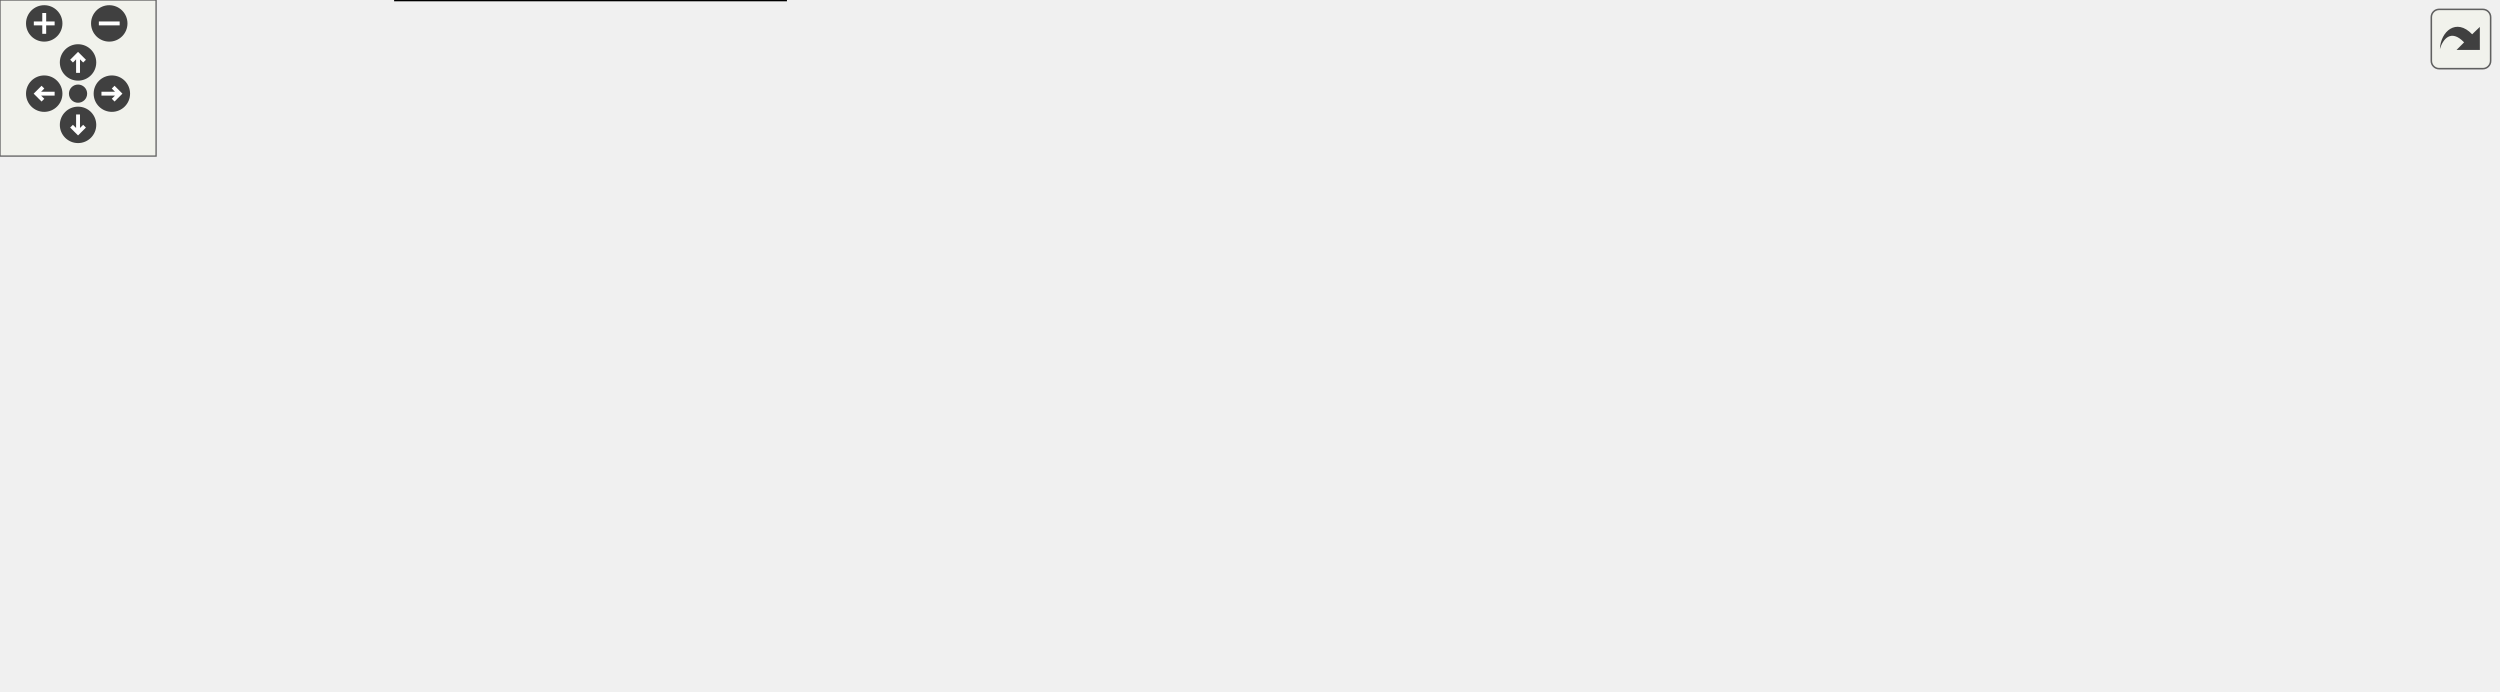
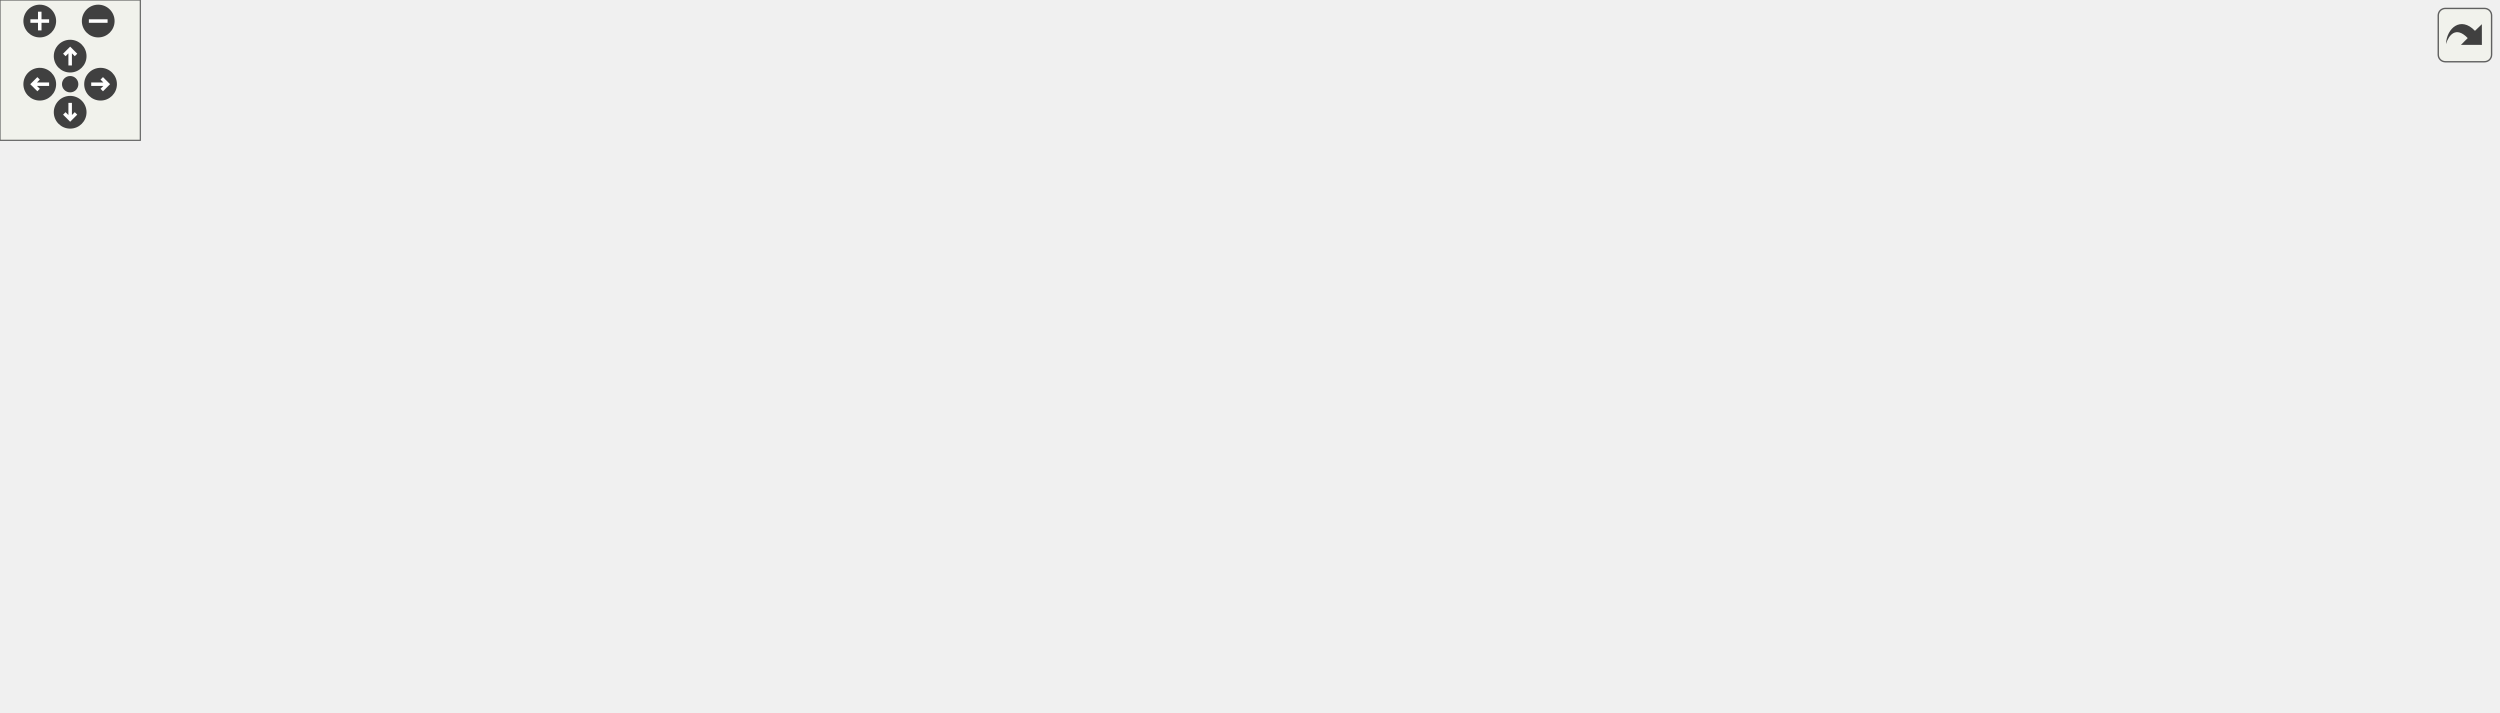
<svg xmlns="http://www.w3.org/2000/svg" xmlns:xlink="http://www.w3.org/1999/xlink" id="main" version="1.1" xml:space="preserve">
  <style type="text/css">
.edge:hover path { stroke: red; }
.edge:hover polygon { stroke: red; fill: red; }
</style>
  <defs>
    <circle id="rim" cx="0" cy="0" r="7" />
    <circle id="rim2" cx="0" cy="0" r="3.5" />
    <g id="zoomPlus">
      <use xlink:href="#rim" fill="#404040">
        <set attributeName="fill" to="#808080" begin="zoomplus.mouseover" end="zoomplus.mouseout" />
      </use>
      <path d="M-4,0h8M0,-4v8" fill="none" stroke="white" stroke-width="1.5" pointer-events="none" />
    </g>
    <g id="zoomMin">
      <use xlink:href="#rim" fill="#404040">
        <set attributeName="fill" to="#808080" begin="zoomminus.mouseover" end="zoomminus.mouseout" />
      </use>
      <path d="M-4,0h8" fill="none" stroke="white" stroke-width="1.5" pointer-events="none" />
    </g>
    <g id="dirArrow">
      <path fill="none" stroke="white" stroke-width="1.5" d="M0,-3.0v7 M-2.5,-0.5L0,-3.0L2.5,-0.5" />
    </g>
    <g id="resetDef">
      <use xlink:href="#rim2" fill="#404040">
        <set attributeName="fill" to="#808080" begin="reset.mouseover" end="reset.mouseout" />
      </use>
    </g>
  </defs>
  <svg id="graph" class="graph">
    <g id="viewport">
      <g id="node1" class="node">
-         <polygon fill="#bfbfbf" stroke="black" points="0,-98.5 0,-117.5 116,-117.5 116,-98.5 0,-98.5" />
-         <text text-anchor="middle" x="58" y="-105.5" font-family="Helvetica,sans-Serif" font-size="10.00">InitializeENIPMessage</text>
+         <polygon fill="#bfbfbf" stroke="black" points="0,-115.5 0,-134.5 116,-134.5 116,-115.5 0,-115.5" />
+         <text text-anchor="middle" x="58" y="-122.5" font-family="Helvetica,sans-Serif" font-size="10.00">InitializeENIPMessage</text>
      </g>
      <g id="node2" class="node">
        <g id="a_node2">
          <a xlink:href="../../db/d4f/generic__networkhandler_8c.html#a5cae623dd720f3072dabdb78aa134262" target="_top" xlink:title="Checks and handles incoming messages via UDP broadcast. ">
-             <polygon fill="none" stroke="black" points="338.5,-175 338.5,-205 521.5,-205 521.5,-175 338.5,-175" />
-             <text text-anchor="start" x="346.5" y="-193" font-family="Helvetica,sans-Serif" font-size="10.00">CheckAndHandleUdpGlobalBroadcast</text>
-             <text text-anchor="middle" x="430" y="-182" font-family="Helvetica,sans-Serif" font-size="10.00">Socket</text>
+             <polygon fill="none" stroke="black" points="338.5,-214 338.5,-244 521.5,-244 521.5,-214 338.5,-214" />
+             <text text-anchor="start" x="346.5" y="-232" font-family="Helvetica,sans-Serif" font-size="10.00">CheckAndHandleUdpGlobalBroadcast</text>
+             <text text-anchor="middle" x="430" y="-221" font-family="Helvetica,sans-Serif" font-size="10.00">Socket</text>
          </a>
        </g>
      </g>
      <g id="edge1" class="edge">
-         <path fill="none" stroke="midnightblue" d="M80.701,-123.47C98.847,-135.561 125.888,-151.668 152,-160 212.253,-179.225 283.216,-186.638 338.232,-189.289" />
-         <polygon fill="midnightblue" stroke="midnightblue" points="82.306,-120.328 72.074,-117.576 78.357,-126.108 82.306,-120.328" />
+         <path fill="none" stroke="midnightblue" d="M74.305,-141.85C91.374,-159.417 120.721,-186.143 152,-199 210.944,-223.229 282.584,-230.465 338.24,-231.782" />
+         <polygon fill="midnightblue" stroke="midnightblue" points="76.777,-139.37 67.364,-134.506 71.69,-144.178 76.777,-139.37" />
      </g>
      <g id="node5" class="node">
        <g id="a_node5">
          <a xlink:href="../../db/d4f/generic__networkhandler_8c.html#ace1d8f3907ead0c43c1b5853132d5eb1" target="_top" xlink:title="Checks and processes request received via the UDP unicast socket, currently the implementation is por...">
-             <polygon fill="none" stroke="black" points="558.5,-131 558.5,-161 703.5,-161 703.5,-131 558.5,-131" />
-             <text text-anchor="start" x="566.5" y="-149" font-family="Helvetica,sans-Serif" font-size="10.00">CheckAndHandleUdpUnicast</text>
-             <text text-anchor="middle" x="631" y="-138" font-family="Helvetica,sans-Serif" font-size="10.00">Socket</text>
+             <polygon fill="none" stroke="black" points="558.5,-170 558.5,-200 703.5,-200 703.5,-170 558.5,-170" />
+             <text text-anchor="start" x="566.5" y="-188" font-family="Helvetica,sans-Serif" font-size="10.00">CheckAndHandleUdpUnicast</text>
+             <text text-anchor="middle" x="631" y="-177" font-family="Helvetica,sans-Serif" font-size="10.00">Socket</text>
          </a>
        </g>
      </g>
      <g id="edge4" class="edge">
-         <path fill="none" stroke="midnightblue" d="M126.46,-118.129C135.043,-119.212 143.718,-120.206 152,-121 295.727,-134.778 464.546,-141.37 558.189,-144.183" />
-         <polygon fill="midnightblue" stroke="midnightblue" points="126.824,-114.647 116.456,-116.824 125.919,-121.589 126.824,-114.647" />
+         <path fill="none" stroke="midnightblue" d="M110.526,-136.635C123.971,-139.366 138.483,-142.046 152,-144 295.435,-164.732 464.712,-176.223 558.439,-181.456" />
+         <polygon fill="midnightblue" stroke="midnightblue" points="110.988,-133.156 100.485,-134.548 109.563,-140.01 110.988,-133.156" />
      </g>
      <g id="node6" class="node">
        <g id="a_node6">
          <a xlink:href="../../db/d4f/generic__networkhandler_8c.html#aca5593b7dd39d7a7b437999a367102d6" target="_top" xlink:title="Handles data on an established TCP connection, processed connection is given by socket. ">
-             <polygon fill="none" stroke="black" points="567,-92.5 567,-111.5 695,-111.5 695,-92.5 567,-92.5" />
-             <text text-anchor="middle" x="631" y="-99.5" font-family="Helvetica,sans-Serif" font-size="10.00">HandleDataOnTcpSocket</text>
+             <polygon fill="none" stroke="black" points="567,-131.5 567,-150.5 695,-150.5 695,-131.5 567,-131.5" />
+             <text text-anchor="middle" x="631" y="-138.5" font-family="Helvetica,sans-Serif" font-size="10.00">HandleDataOnTcpSocket</text>
          </a>
        </g>
      </g>
      <g id="edge6" class="edge">
-         <path fill="none" stroke="midnightblue" d="M126.195,-107.294C237.482,-106.125 458.515,-103.802 566.983,-102.662" />
-         <polygon fill="midnightblue" stroke="midnightblue" points="126.063,-103.795 116.1,-107.4 126.137,-110.795 126.063,-103.795" />
+         <path fill="none" stroke="midnightblue" d="M126.195,-126.883C237.482,-130.001 458.515,-136.195 566.983,-139.234" />
+         <polygon fill="midnightblue" stroke="midnightblue" points="126.195,-123.382 116.1,-126.6 125.998,-130.379 126.195,-123.382" />
      </g>
      <g id="node7" class="node">
        <g id="a_node7">
          <a xlink:href="../../d7/df9/encap_8h.html#a51dd68441ec427052986aef5c5c076e4" target="_top" xlink:title="Call UCMM or Message Router if UCMM not implemented. ">
-             <polygon fill="none" stroke="black" points="153,-49 153,-79 301,-79 301,-49 153,-49" />
-             <text text-anchor="start" x="161" y="-67" font-family="Helvetica,sans-Serif" font-size="10.00">HandleReceivedSendRequest</text>
-             <text text-anchor="middle" x="227" y="-56" font-family="Helvetica,sans-Serif" font-size="10.00">ResponseDataCommand</text>
+             <polygon fill="none" stroke="black" points="153,-88 153,-118 301,-118 301,-88 153,-88" />
+             <text text-anchor="start" x="161" y="-106" font-family="Helvetica,sans-Serif" font-size="10.00">HandleReceivedSendRequest</text>
+             <text text-anchor="middle" x="227" y="-95" font-family="Helvetica,sans-Serif" font-size="10.00">ResponseDataCommand</text>
          </a>
        </g>
      </g>
      <g id="edge8" class="edge">
-         <path fill="none" stroke="midnightblue" d="M104.915,-95.903C124.666,-90.699 147.963,-84.561 168.82,-79.065" />
-         <polygon fill="midnightblue" stroke="midnightblue" points="104.015,-92.52 95.237,-98.453 105.798,-99.289 104.015,-92.52" />
+         <path fill="none" stroke="midnightblue" d="M126.134,-116.156C134.88,-115.004 143.876,-113.819 152.716,-112.654" />
+         <polygon fill="midnightblue" stroke="midnightblue" points="125.462,-112.714 116.005,-117.49 126.376,-119.654 125.462,-112.714" />
      </g>
      <g id="node9" class="node">
        <g id="a_node9">
          <a xlink:href="../../d2/dbd/encap_8c.html#a49dc585614f655a5b313150a01fd7221" target="_top" xlink:title="Call Connection Manager. ">
-             <polygon fill="none" stroke="black" points="152,-0 152,-30 302,-30 302,-0 152,-0" />
-             <text text-anchor="start" x="160" y="-18" font-family="Helvetica,sans-Serif" font-size="10.00">HandleReceivedSendUnitData</text>
-             <text text-anchor="middle" x="227" y="-7" font-family="Helvetica,sans-Serif" font-size="10.00">Command</text>
+             <polygon fill="none" stroke="black" points="152,-39 152,-69 302,-69 302,-39 152,-39" />
+             <text text-anchor="start" x="160" y="-57" font-family="Helvetica,sans-Serif" font-size="10.00">HandleReceivedSendUnitData</text>
+             <text text-anchor="middle" x="227" y="-46" font-family="Helvetica,sans-Serif" font-size="10.00">Command</text>
          </a>
        </g>
      </g>
      <g id="edge11" class="edge">
-         <path fill="none" stroke="midnightblue" d="M77.289,-91.591C95.225,-76.215 123.897,-53.487 152,-39 158.483,-35.658 165.523,-32.658 172.597,-30.005" />
-         <polygon fill="midnightblue" stroke="midnightblue" points="74.629,-89.267 69.397,-98.48 79.232,-94.541 74.629,-89.267" />
+         <path fill="none" stroke="midnightblue" d="M85.029,-110.482C103.401,-100.575 128.782,-87.565 152,-78 159.618,-74.862 167.806,-71.856 175.862,-69.099" />
+         <polygon fill="midnightblue" stroke="midnightblue" points="83.213,-107.486 76.109,-115.345 86.564,-113.632 83.213,-107.486" />
+       </g>
+       <g id="node10" class="node">
+         <g id="a_node10">
+           <a xlink:href="../../df/d03/cipioconnection_8c.html#a20f1bc1c4cc4470cf371f94d51814de2" target="_top" xlink:title="Send the data from the produced CIP Object of the connection via the socket of the connection object ...">
+             <polygon fill="none" stroke="black" points="173.5,-0.5 173.5,-19.5 280.5,-19.5 280.5,-0.5 173.5,-0.5" />
+             <text text-anchor="middle" x="227" y="-7.5" font-family="Helvetica,sans-Serif" font-size="10.00">SendConnectedData</text>
+           </a>
+         </g>
+       </g>
+       <g id="edge13" class="edge">
+         <path fill="none" stroke="midnightblue" d="M71.461,-107.061C87.546,-85.282 117.589,-48.991 152,-29 158.652,-25.136 166.088,-22.047 173.612,-19.581" />
+         <polygon fill="midnightblue" stroke="midnightblue" points="68.449,-105.255 65.45,-115.417 74.131,-109.343 68.449,-105.255" />
      </g>
      <g id="node3" class="node">
        <g id="a_node3">
          <a xlink:href="../../da/dc2/generic__networkhandler_8h.html#a2f01af81d3e5018d9980e2bc28c9078a" target="_top" xlink:title="NetworkHandlerProcessOnce">
-             <polygon fill="none" stroke="black" points="740,-136.5 740,-155.5 886,-155.5 886,-136.5 740,-136.5" />
-             <text text-anchor="middle" x="813" y="-143.5" font-family="Helvetica,sans-Serif" font-size="10.00">NetworkHandlerProcessOnce</text>
+             <polygon fill="none" stroke="black" points="740,-131.5 740,-150.5 886,-150.5 886,-131.5 740,-131.5" />
+             <text text-anchor="middle" x="813" y="-138.5" font-family="Helvetica,sans-Serif" font-size="10.00">NetworkHandlerProcessOnce</text>
          </a>
        </g>
      </g>
      <g id="edge2" class="edge">
-         <path fill="none" stroke="midnightblue" d="M531.906,-186.117C583.57,-183.242 647.358,-178.323 704,-170 727.944,-166.482 754.481,-160.613 775.258,-155.559" />
-         <polygon fill="midnightblue" stroke="midnightblue" points="531.537,-182.632 521.74,-186.665 531.914,-189.622 531.537,-182.632" />
+         <path fill="none" stroke="midnightblue" d="M531.651,-233.178C584.201,-232.504 648.862,-227.121 704,-209 743.152,-196.133 782.424,-166.067 800.973,-150.586" />
+         <polygon fill="midnightblue" stroke="midnightblue" points="531.621,-229.678 521.647,-233.252 531.673,-236.678 531.621,-229.678" />
      </g>
      <g id="node4" class="node">
        <g id="a_node4">
          <a xlink:href="../../d9/dfb/POSIX_2main_8c.html#ad338a7dbc41dc40bcecd0479377ef207" target="_top" xlink:title="main">
-             <polygon fill="none" stroke="black" points="922,-136.5 922,-155.5 960,-155.5 960,-136.5 922,-136.5" />
-             <text text-anchor="middle" x="941" y="-143.5" font-family="Helvetica,sans-Serif" font-size="10.00">main</text>
+             <polygon fill="none" stroke="black" points="1030,-100.5 1030,-119.5 1068,-119.5 1068,-100.5 1030,-100.5" />
+             <text text-anchor="middle" x="1049" y="-107.5" font-family="Helvetica,sans-Serif" font-size="10.00">main</text>
          </a>
        </g>
      </g>
      <g id="edge3" class="edge">
-         <path fill="none" stroke="midnightblue" d="M896.255,-146C905.721,-146 914.546,-146 921.754,-146" />
-         <polygon fill="midnightblue" stroke="midnightblue" points="896.199,-142.5 886.199,-146 896.199,-149.5 896.199,-142.5" />
+         <path fill="none" stroke="midnightblue" d="M895.968,-130.141C944.317,-123.736 1001.46,-116.166 1029.95,-112.391" />
+         <polygon fill="midnightblue" stroke="midnightblue" points="895.252,-126.705 885.798,-131.488 896.171,-133.645 895.252,-126.705" />
      </g>
      <g id="edge5" class="edge">
-         <path fill="none" stroke="midnightblue" d="M713.753,-146C722.409,-146 731.168,-146 739.706,-146" />
-         <polygon fill="midnightblue" stroke="midnightblue" points="713.658,-142.5 703.658,-146 713.658,-149.5 713.658,-142.5" />
+         <path fill="none" stroke="midnightblue" d="M703.167,-167.604C726.993,-161.779 752.663,-155.505 773.086,-150.512" />
+         <polygon fill="midnightblue" stroke="midnightblue" points="702.325,-164.206 693.442,-169.981 703.987,-171.006 702.325,-164.206" />
      </g>
      <g id="edge7" class="edge">
-         <path fill="none" stroke="midnightblue" d="M680.964,-113.969C709.897,-121.041 746.028,-129.874 773.019,-136.471" />
-         <polygon fill="midnightblue" stroke="midnightblue" points="681.602,-110.522 671.057,-111.547 679.94,-117.322 681.602,-110.522" />
+         <path fill="none" stroke="midnightblue" d="M705.466,-141C716.77,-141 728.434,-141 739.712,-141" />
+         <polygon fill="midnightblue" stroke="midnightblue" points="705.208,-137.5 695.208,-141 705.208,-144.5 705.208,-137.5" />
      </g>
      <g id="node8" class="node">
        <g id="a_node8">
          <a xlink:href="../../d2/dc9/group__CIP__API.html#ga7f1c28a4eb68c1d335df52494b7e5b76" target="_top" xlink:title="Notify the encapsulation layer that an explicit message has been received via TCP. ">
-             <polygon fill="none" stroke="black" points="352,-54.5 352,-73.5 508,-73.5 508,-54.5 352,-54.5" />
-             <text text-anchor="middle" x="430" y="-61.5" font-family="Helvetica,sans-Serif" font-size="10.00">HandleReceivedExplictTcpData</text>
+             <polygon fill="none" stroke="black" points="352,-93.5 352,-112.5 508,-112.5 508,-93.5 352,-93.5" />
+             <text text-anchor="middle" x="430" y="-100.5" font-family="Helvetica,sans-Serif" font-size="10.00">HandleReceivedExplictTcpData</text>
          </a>
        </g>
      </g>
      <g id="edge9" class="edge">
-         <path fill="none" stroke="midnightblue" d="M311.304,-64C324.733,-64 338.584,-64 351.86,-64" />
-         <polygon fill="midnightblue" stroke="midnightblue" points="311.134,-60.5 301.134,-64 311.134,-67.5 311.134,-60.5" />
+         <path fill="none" stroke="midnightblue" d="M311.304,-103C324.733,-103 338.584,-103 351.86,-103" />
+         <polygon fill="midnightblue" stroke="midnightblue" points="311.134,-99.5 301.134,-103 311.134,-106.5 311.134,-99.5" />
      </g>
      <g id="edge10" class="edge">
-         <path fill="none" stroke="midnightblue" d="M490.795,-75.418C519.268,-80.855 552.931,-87.283 580.02,-92.456" />
-         <polygon fill="midnightblue" stroke="midnightblue" points="491.438,-71.978 480.959,-73.54 490.125,-78.854 491.438,-71.978" />
+         <path fill="none" stroke="midnightblue" d="M490.795,-114.418C519.268,-119.855 552.931,-126.283 580.02,-131.456" />
+         <polygon fill="midnightblue" stroke="midnightblue" points="491.438,-110.978 480.959,-112.54 490.125,-117.854 491.438,-110.978" />
      </g>
      <g id="edge12" class="edge">
-         <path fill="none" stroke="midnightblue" d="M299.409,-32.408C329.87,-39.834 364.233,-48.211 389.916,-54.472" />
-         <polygon fill="midnightblue" stroke="midnightblue" points="300.217,-29.003 289.673,-30.035 298.559,-35.804 300.217,-29.003" />
+         <path fill="none" stroke="midnightblue" d="M299.409,-71.408C329.87,-78.834 364.233,-87.211 389.916,-93.472" />
+         <polygon fill="midnightblue" stroke="midnightblue" points="300.217,-68.003 289.673,-69.035 298.559,-74.804 300.217,-68.003" />
+       </g>
+       <g id="node11" class="node">
+         <g id="a_node11">
+           <a xlink:href="../../df/d03/cipioconnection_8c.html#ab3282f146a3ea91c90cf14c32206ee8c" target="_top" xlink:title="SetIoConnectionCallbacks">
+             <polygon fill="none" stroke="black" points="363.5,-28.5 363.5,-47.5 496.5,-47.5 496.5,-28.5 363.5,-28.5" />
+             <text text-anchor="middle" x="430" y="-35.5" font-family="Helvetica,sans-Serif" font-size="10.00">SetIoConnectionCallbacks</text>
+           </a>
+         </g>
+       </g>
+       <g id="edge14" class="edge">
+         <path fill="none" stroke="midnightblue" d="M290.6,-18.72C313.751,-21.945 340.045,-25.608 363.451,-28.869" />
+         <polygon fill="midnightblue" stroke="midnightblue" points="290.935,-15.233 280.548,-17.32 289.969,-22.166 290.935,-15.233" />
+       </g>
+       <g id="node12" class="node">
+         <g id="a_node12">
+           <a xlink:href="../../de/d45/cipioconnection_8h.html#a43e270b3f9b9f6296b12285c320c95aa" target="_top" xlink:title="Setup all data in order to establish an IO connection. ">
+             <polygon fill="none" stroke="black" points="573.5,-45.5 573.5,-64.5 688.5,-64.5 688.5,-45.5 573.5,-45.5" />
+             <text text-anchor="middle" x="631" y="-52.5" font-family="Helvetica,sans-Serif" font-size="10.00">EstablishIoConnection</text>
+           </a>
+         </g>
+       </g>
+       <g id="edge15" class="edge">
+         <path fill="none" stroke="midnightblue" d="M506.741,-44.47C528.862,-46.36 552.648,-48.392 573.367,-50.162" />
+         <polygon fill="midnightblue" stroke="midnightblue" points="506.973,-40.977 496.712,-43.614 506.377,-47.952 506.973,-40.977" />
+       </g>
+       <g id="node13" class="node">
+         <g id="a_node13">
+           <a xlink:href="../../d2/da3/cipconnectionmanager_8h.html#a5ab0de6894d23e8fe84a6b46797c2212" target="_top" xlink:title="Initialize the data of the connection manager object. ">
+             <polygon fill="none" stroke="black" points="754.5,-61.5 754.5,-80.5 871.5,-80.5 871.5,-61.5 754.5,-61.5" />
+             <text text-anchor="middle" x="813" y="-68.5" font-family="Helvetica,sans-Serif" font-size="10.00">ConnectionManagerInit</text>
+           </a>
+         </g>
+       </g>
+       <g id="edge16" class="edge">
+         <path fill="none" stroke="midnightblue" d="M698.935,-60.95C717.193,-62.573 736.808,-64.316 754.49,-65.888" />
+         <polygon fill="midnightblue" stroke="midnightblue" points="699.224,-57.462 688.953,-60.062 698.604,-64.434 699.224,-57.462" />
+       </g>
+       <g id="node14" class="node">
+         <g id="a_node14">
+           <a xlink:href="../../d2/dc9/group__CIP__API.html#ga5d4979945d124e28668b264c3823db1c" target="_top" xlink:title="Initialize and setup the CIP-stack. ">
+             <polygon fill="none" stroke="black" points="922.5,-77.5 922.5,-96.5 993.5,-96.5 993.5,-77.5 922.5,-77.5" />
+             <text text-anchor="middle" x="958" y="-84.5" font-family="Helvetica,sans-Serif" font-size="10.00">CipStackInit</text>
+           </a>
+         </g>
+       </g>
+       <g id="edge17" class="edge">
+         <path fill="none" stroke="midnightblue" d="M881.93,-78.6C895.995,-80.174 910.246,-81.769 922.496,-83.139" />
+         <polygon fill="midnightblue" stroke="midnightblue" points="882.079,-75.095 871.751,-77.462 881.3,-82.052 882.079,-75.095" />
+       </g>
+       <g id="edge18" class="edge">
+         <path fill="none" stroke="midnightblue" d="M1003.61,-98.529C1012.85,-100.916 1022.08,-103.301 1029.71,-105.274" />
+         <polygon fill="midnightblue" stroke="midnightblue" points="1004.22,-95.072 993.665,-95.958 1002.47,-101.849 1004.22,-95.072" />
      </g>
    </g>
  </svg>
  <g id="navigator" transform="translate(0 0)" fill="#404254">
    <rect fill="#f2f5e9" fill-opacity="0.5" stroke="#606060" stroke-width=".5" x="0" y="0" width="60" height="60" />
    <use id="zoomplus" xlink:href="#zoomPlus" x="17" y="9" />
    <use id="zoomminus" xlink:href="#zoomMin" x="42" y="9" />
    <use id="reset" xlink:href="#resetDef" x="30" y="36" />
    <g id="arrowUp" xlink:href="#dirArrow" transform="translate(30 24)">
      <use xlink:href="#rim" fill="#404040">
        <set attributeName="fill" to="#808080" begin="arrowUp.mouseover" end="arrowUp.mouseout" />
      </use>
      <path fill="none" stroke="white" stroke-width="1.5" d="M0,-3.0v7 M-2.5,-0.5L0,-3.0L2.5,-0.5" />
    </g>
    <g id="arrowRight" xlink:href="#dirArrow" transform="rotate(90) translate(36 -43)">
      <use xlink:href="#rim" fill="#404040">
        <set attributeName="fill" to="#808080" begin="arrowRight.mouseover" end="arrowRight.mouseout" />
      </use>
      <path fill="none" stroke="white" stroke-width="1.5" d="M0,-3.0v7 M-2.5,-0.5L0,-3.0L2.5,-0.5" />
    </g>
    <g id="arrowDown" xlink:href="#dirArrow" transform="rotate(180) translate(-30 -48)">
      <use xlink:href="#rim" fill="#404040">
        <set attributeName="fill" to="#808080" begin="arrowDown.mouseover" end="arrowDown.mouseout" />
      </use>
      <path fill="none" stroke="white" stroke-width="1.5" d="M0,-3.0v7 M-2.5,-0.5L0,-3.0L2.5,-0.5" />
    </g>
    <g id="arrowLeft" xlink:href="#dirArrow" transform="rotate(270) translate(-36 17)">
      <use xlink:href="#rim" fill="#404040">
        <set attributeName="fill" to="#808080" begin="arrowLeft.mouseover" end="arrowLeft.mouseout" />
      </use>
      <path fill="none" stroke="white" stroke-width="1.5" d="M0,-3.0v7 M-2.5,-0.5L0,-3.0L2.5,-0.5" />
    </g>
  </g>
  <svg viewBox="0 0 15 15" width="100%" height="30px" preserveAspectRatio="xMaxYMin meet">
    <g id="arrow_out" transform="scale(0.3 0.3)">
      <a xlink:href="enipmessage_8h_a3bc72c361822172e328654abb263c1a7_icgraph_org.svg" target="_base">
        <rect id="button" ry="5" rx="5" y="6" x="6" height="38" width="38" fill="#f2f5e9" fill-opacity="0.5" stroke="#606060" stroke-width="1.0" />
        <path id="arrow" d="M 11.5,31.437 C 11.94,20.098 22.043,11.323 32.159,21.979 L 37.069,17.246 C 37.069,17.246 37.088,32 37.088,32 L 22.16,31.978 C 22.16,31.978 26.998,27.14 26.998,27.14 C 18.529,18.264 13.292,25.23 11.5,31.437 z" style="fill:#404040;" />
      </a>
    </g>
  </svg>
</svg>
